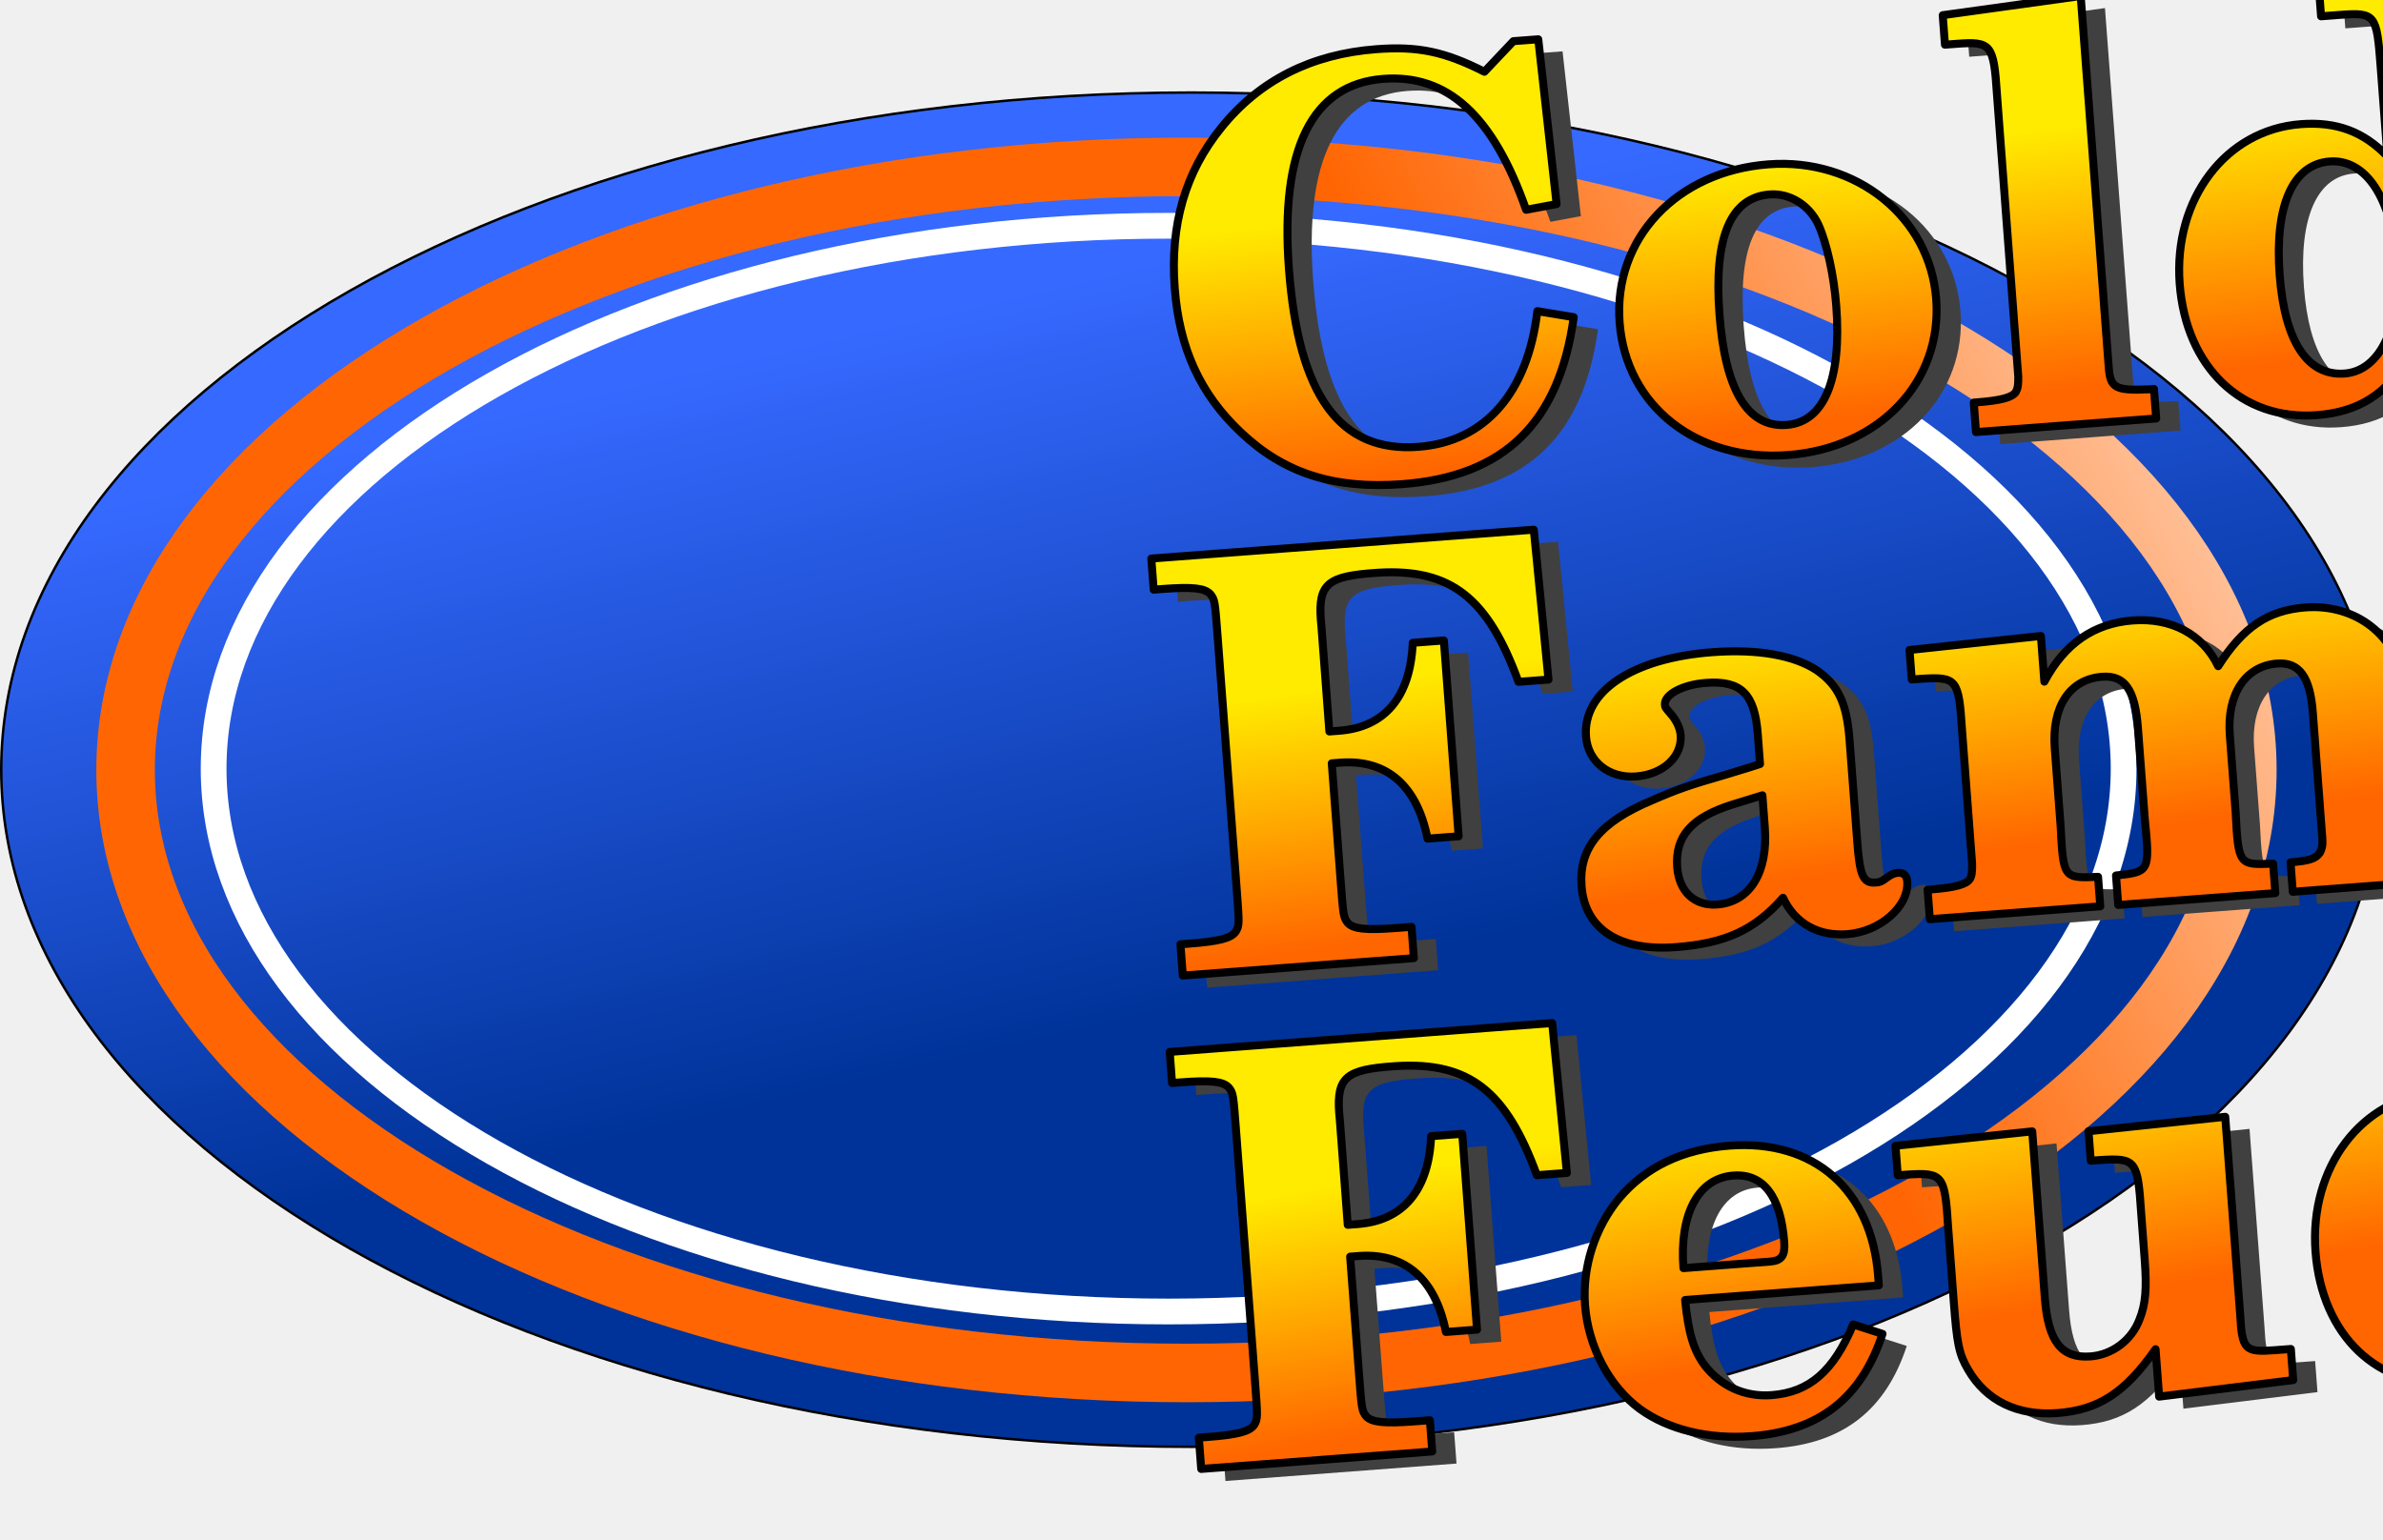
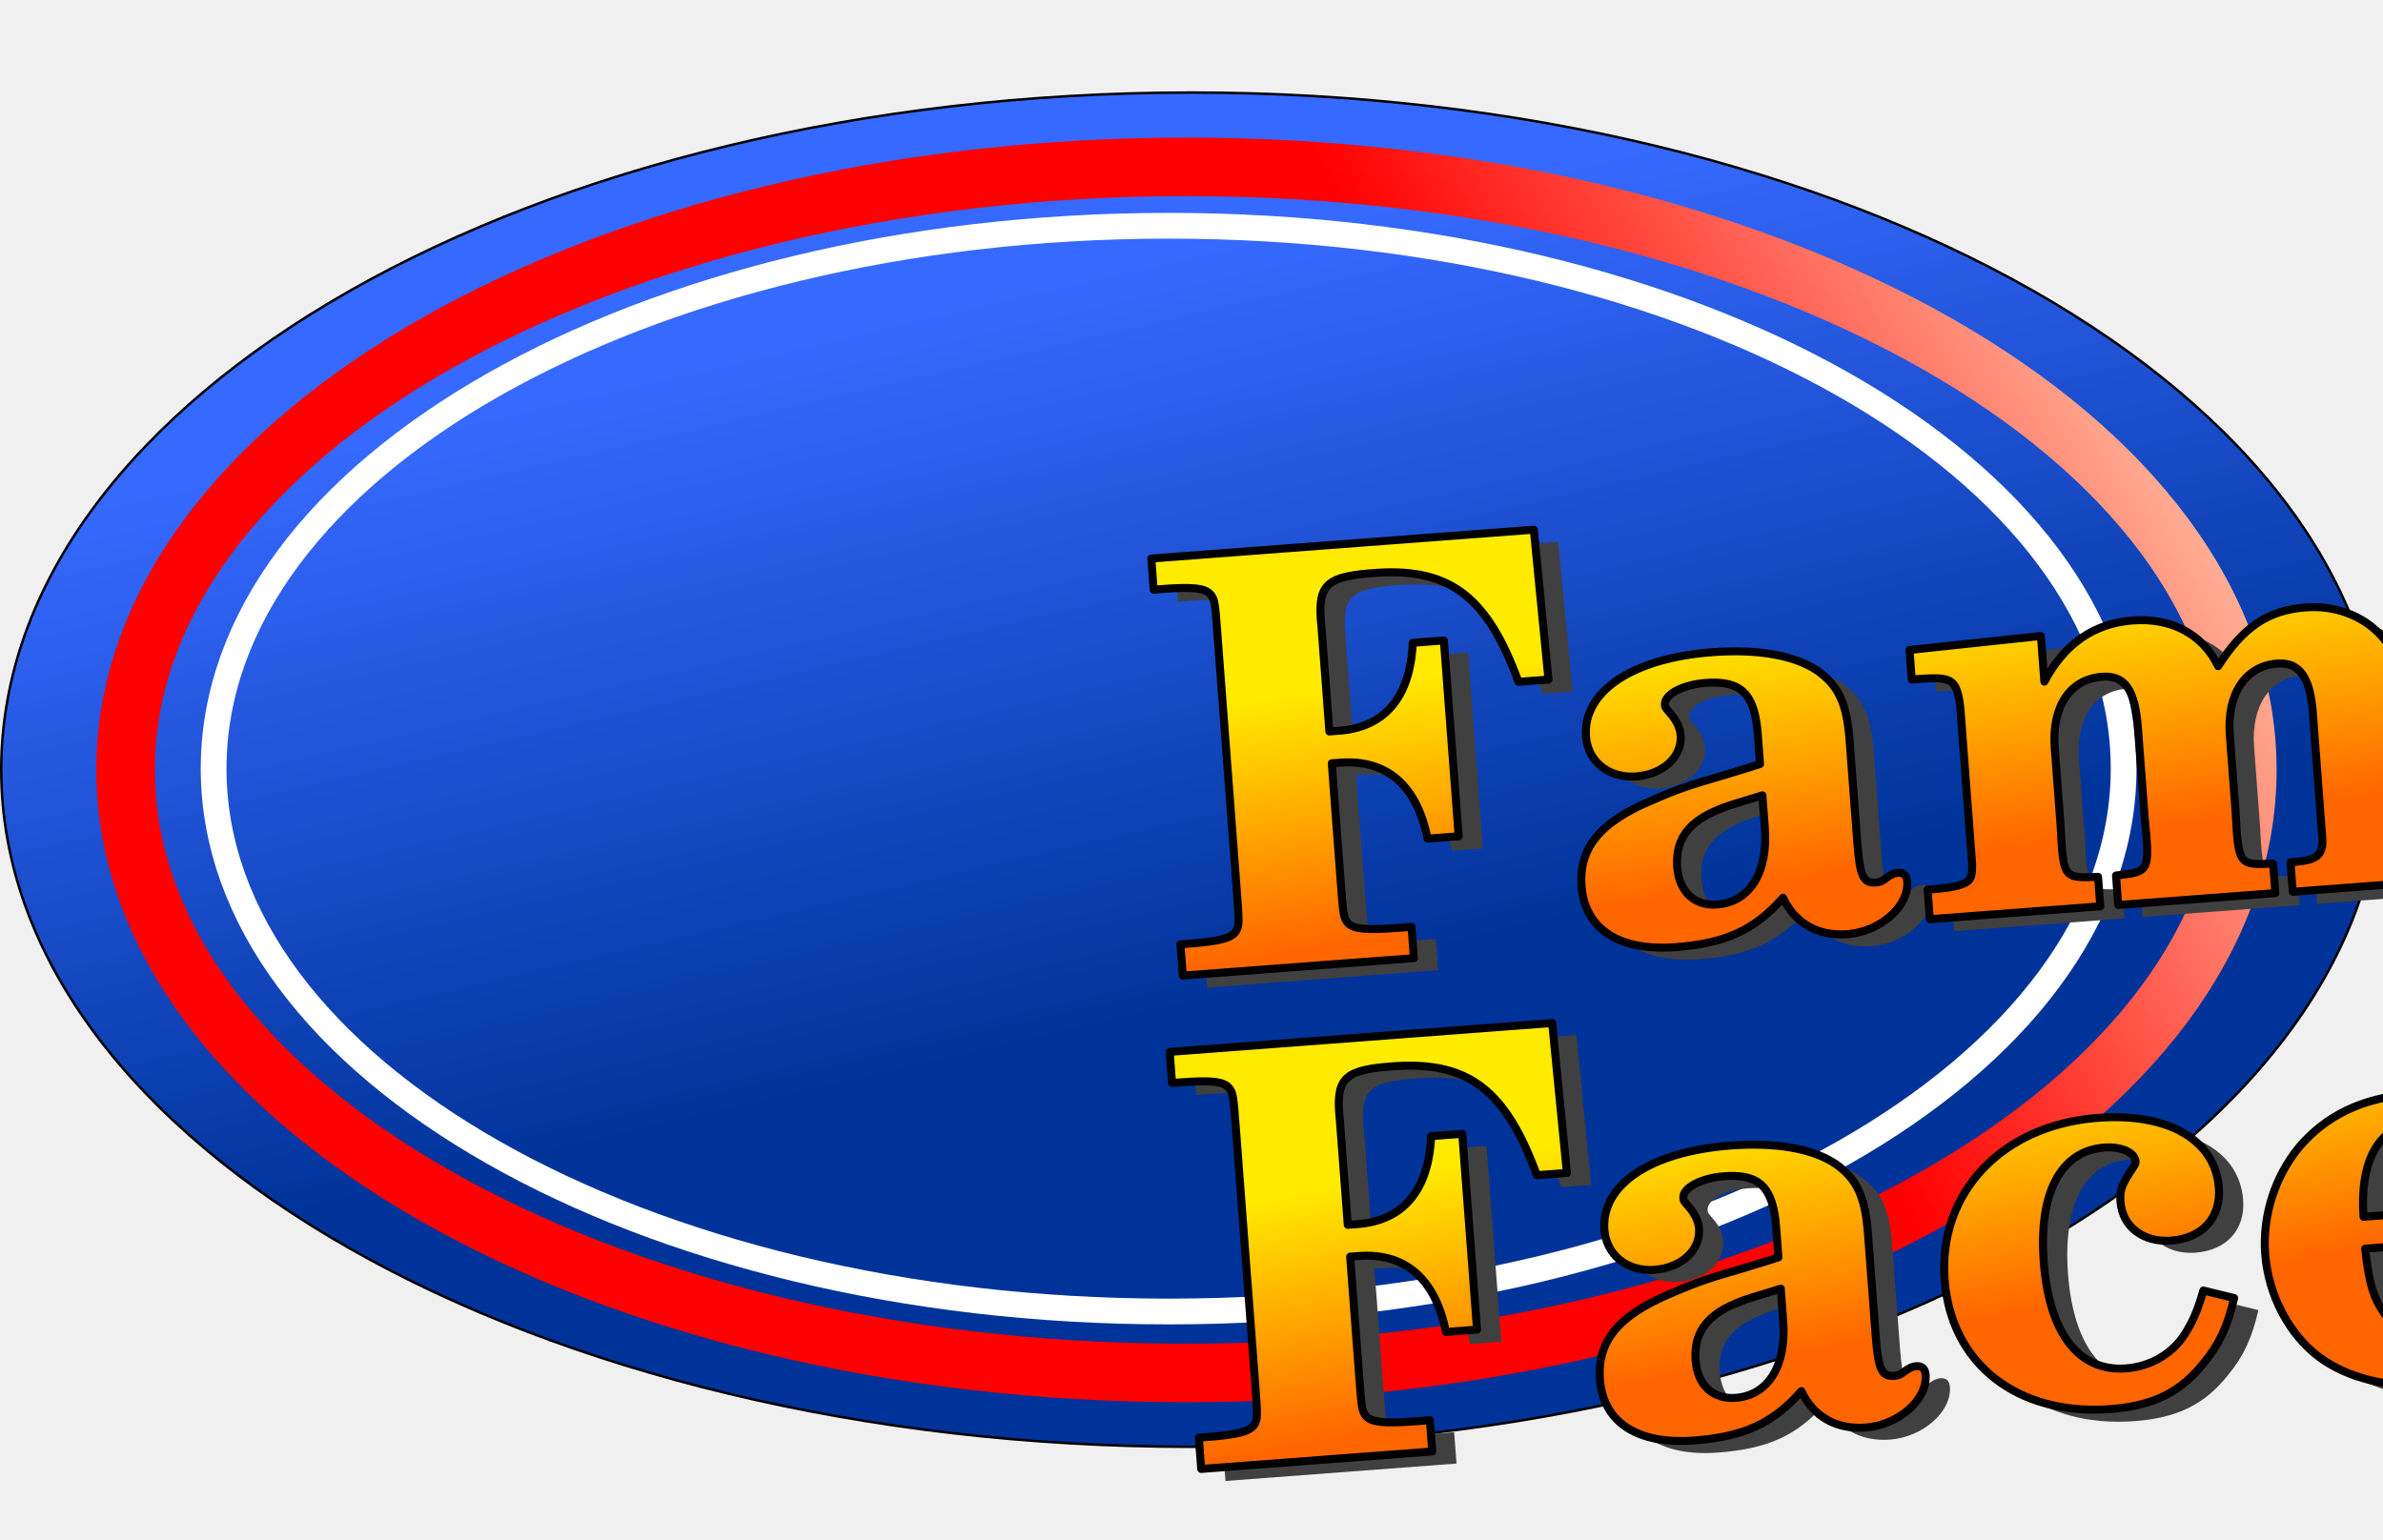
<svg xmlns="http://www.w3.org/2000/svg" xmlns:xlink="http://www.w3.org/1999/xlink" width="1278.196" height="825.874" viewBox="0 0 338.189 218.513">
  <defs>
    <linearGradient id="c">
-       <stop offset="0" stop-color="#ff6603" />
+       <stop offset="0" stop-color="red" />
      <stop offset="1" stop-color="#ffd0b2" />
    </linearGradient>
    <linearGradient id="a">
      <stop offset="0" stop-color="#039" />
      <stop offset="1" stop-color="#3669ff" />
    </linearGradient>
    <linearGradient id="b">
      <stop offset="0" stop-color="#f60" />
      <stop offset="1" stop-color="#ffeb00" />
    </linearGradient>
    <linearGradient xlink:href="#a" id="d" x1="119.818" y1="182.247" x2="96.176" y2="80.245" gradientUnits="userSpaceOnUse" />
    <linearGradient xlink:href="#c" id="e" x1="161.016" y1="131.426" x2="248.195" y2="82.411" gradientUnits="userSpaceOnUse" />
    <linearGradient xlink:href="#b" id="h" x1="21.422" y1="208.444" x2="19.037" y2="186.57" gradientUnits="userSpaceOnUse" />
    <linearGradient xlink:href="#b" id="f" x1="15.48" y1="124.966" x2="14.362" y2="102.054" gradientUnits="userSpaceOnUse" />
    <linearGradient xlink:href="#b" id="g" x1="87.879" y1="149.31" x2="86.326" y2="126.858" gradientUnits="userSpaceOnUse" />
  </defs>
  <g transform="translate(63.491 -42.416)" stroke-linejoin="round" stroke-dashoffset="1.457" paint-order="stroke fill markers">
    <ellipse cx="105.604" cy="151.672" rx="168.745" ry="95.947" fill="url(#d)" stroke="#000" stroke-width=".7" />
    <ellipse cx="104.889" cy="151.706" rx="150.557" ry="85.606" fill="none" stroke="url(#e)" stroke-width="8.307" />
    <ellipse cx="102.357" cy="151.525" rx="135.531" ry="77.062" fill="none" stroke="#fff" stroke-width="3.656" />
  </g>
  <g fill="#404040">
    <text y="-26.432" x="22.202" transform="rotate(-4.317 -1615.934 -1726.61) scale(1.61884)">
      <tspan x="17.682" y="124.146">
-         <tspan style="-inkscape-font-specification:'C059 Bold';text-align:center" font-weight="700" font-size="50.8" font-family="C059" text-anchor="middle" stroke-width=".7" stroke-linejoin="round">Cold</tspan>
+         <tspan style="-inkscape-font-specification:'C059 Bold';text-align:center" font-weight="700" font-size="50.8" font-family="C059" text-anchor="middle" stroke-width=".7" stroke-linejoin="round" />
      </tspan>
    </text>
    <text transform="rotate(-4.317 -1223.55 -364.29) scale(1.61884)" x="89.713">
      <tspan style="-inkscape-font-specification:'C059 Bold'" y="150.578" x="78.794" font-weight="700" font-family="C059">
        <tspan style="-inkscape-font-specification:'C059 Bold';text-align:center" font-size="50.8" text-anchor="middle" stroke-width=".7" stroke-linejoin="round">Family</tspan>
      </tspan>
    </text>
    <text y="59.119" x="22.659" transform="rotate(-4.317 -1615.934 -1726.61) scale(1.61884)">
      <tspan style="-inkscape-font-specification:'C059 Bold'" y="209.696" x="13.11" font-weight="700" font-family="C059">
        <tspan style="-inkscape-font-specification:'C059 Bold';text-align:center" font-size="50.8" text-anchor="middle" stroke-width=".7" stroke-linejoin="round">
-           <tspan style="-inkscape-font-specification:'C059 Bold'">Feud</tspan>
+           <tspan style="-inkscape-font-specification:'C059 Bold'">Face Off</tspan>
        </tspan>
      </tspan>
    </text>
  </g>
  <text x="22.202" y="-26.432" fill="url(#f)" transform="rotate(-4.317 -1640.363 -1681.765) scale(1.61884)">
    <tspan style="-inkscape-font-specification:'C059 Bold'" y="124.146" x="17.682" font-weight="700" font-family="C059">
-       <tspan style="-inkscape-font-specification:'C059 Bold';text-align:center" font-size="50.8" text-anchor="middle" stroke="#000" stroke-width=".7" stroke-linejoin="round">Cold</tspan>
+       <tspan style="-inkscape-font-specification:'C059 Bold';text-align:center" font-size="50.8" text-anchor="middle" stroke="#000" stroke-width=".7" stroke-linejoin="round" />
    </tspan>
  </text>
  <text x="89.713" transform="rotate(-4.317 -1247.978 -319.445) scale(1.61884)" fill="url(#g)">
    <tspan style="-inkscape-font-specification:'C059 Bold'" y="150.578" x="78.794" font-weight="700" font-family="C059">
      <tspan style="-inkscape-font-specification:'C059 Bold';text-align:center" font-size="50.8" text-anchor="middle" stroke="#000" stroke-width=".7" stroke-linejoin="round">Family</tspan>
    </tspan>
  </text>
  <text y="59.119" x="22.659" fill="url(#h)" stroke="#000" transform="rotate(-4.317 -1640.363 -1681.765) scale(1.61884)">
    <tspan style="-inkscape-font-specification:'C059 Bold'" y="209.696" x="13.11" font-weight="700" font-family="C059">
-       <tspan style="-inkscape-font-specification:'C059 Bold';text-align:center" font-size="50.8" text-anchor="middle" stroke-width=".7" stroke-linejoin="round">Feud</tspan>
+       <tspan style="-inkscape-font-specification:'C059 Bold';text-align:center" font-size="50.8" text-anchor="middle" stroke-width=".7" stroke-linejoin="round">Face Off</tspan>
    </tspan>
  </text>
</svg>
